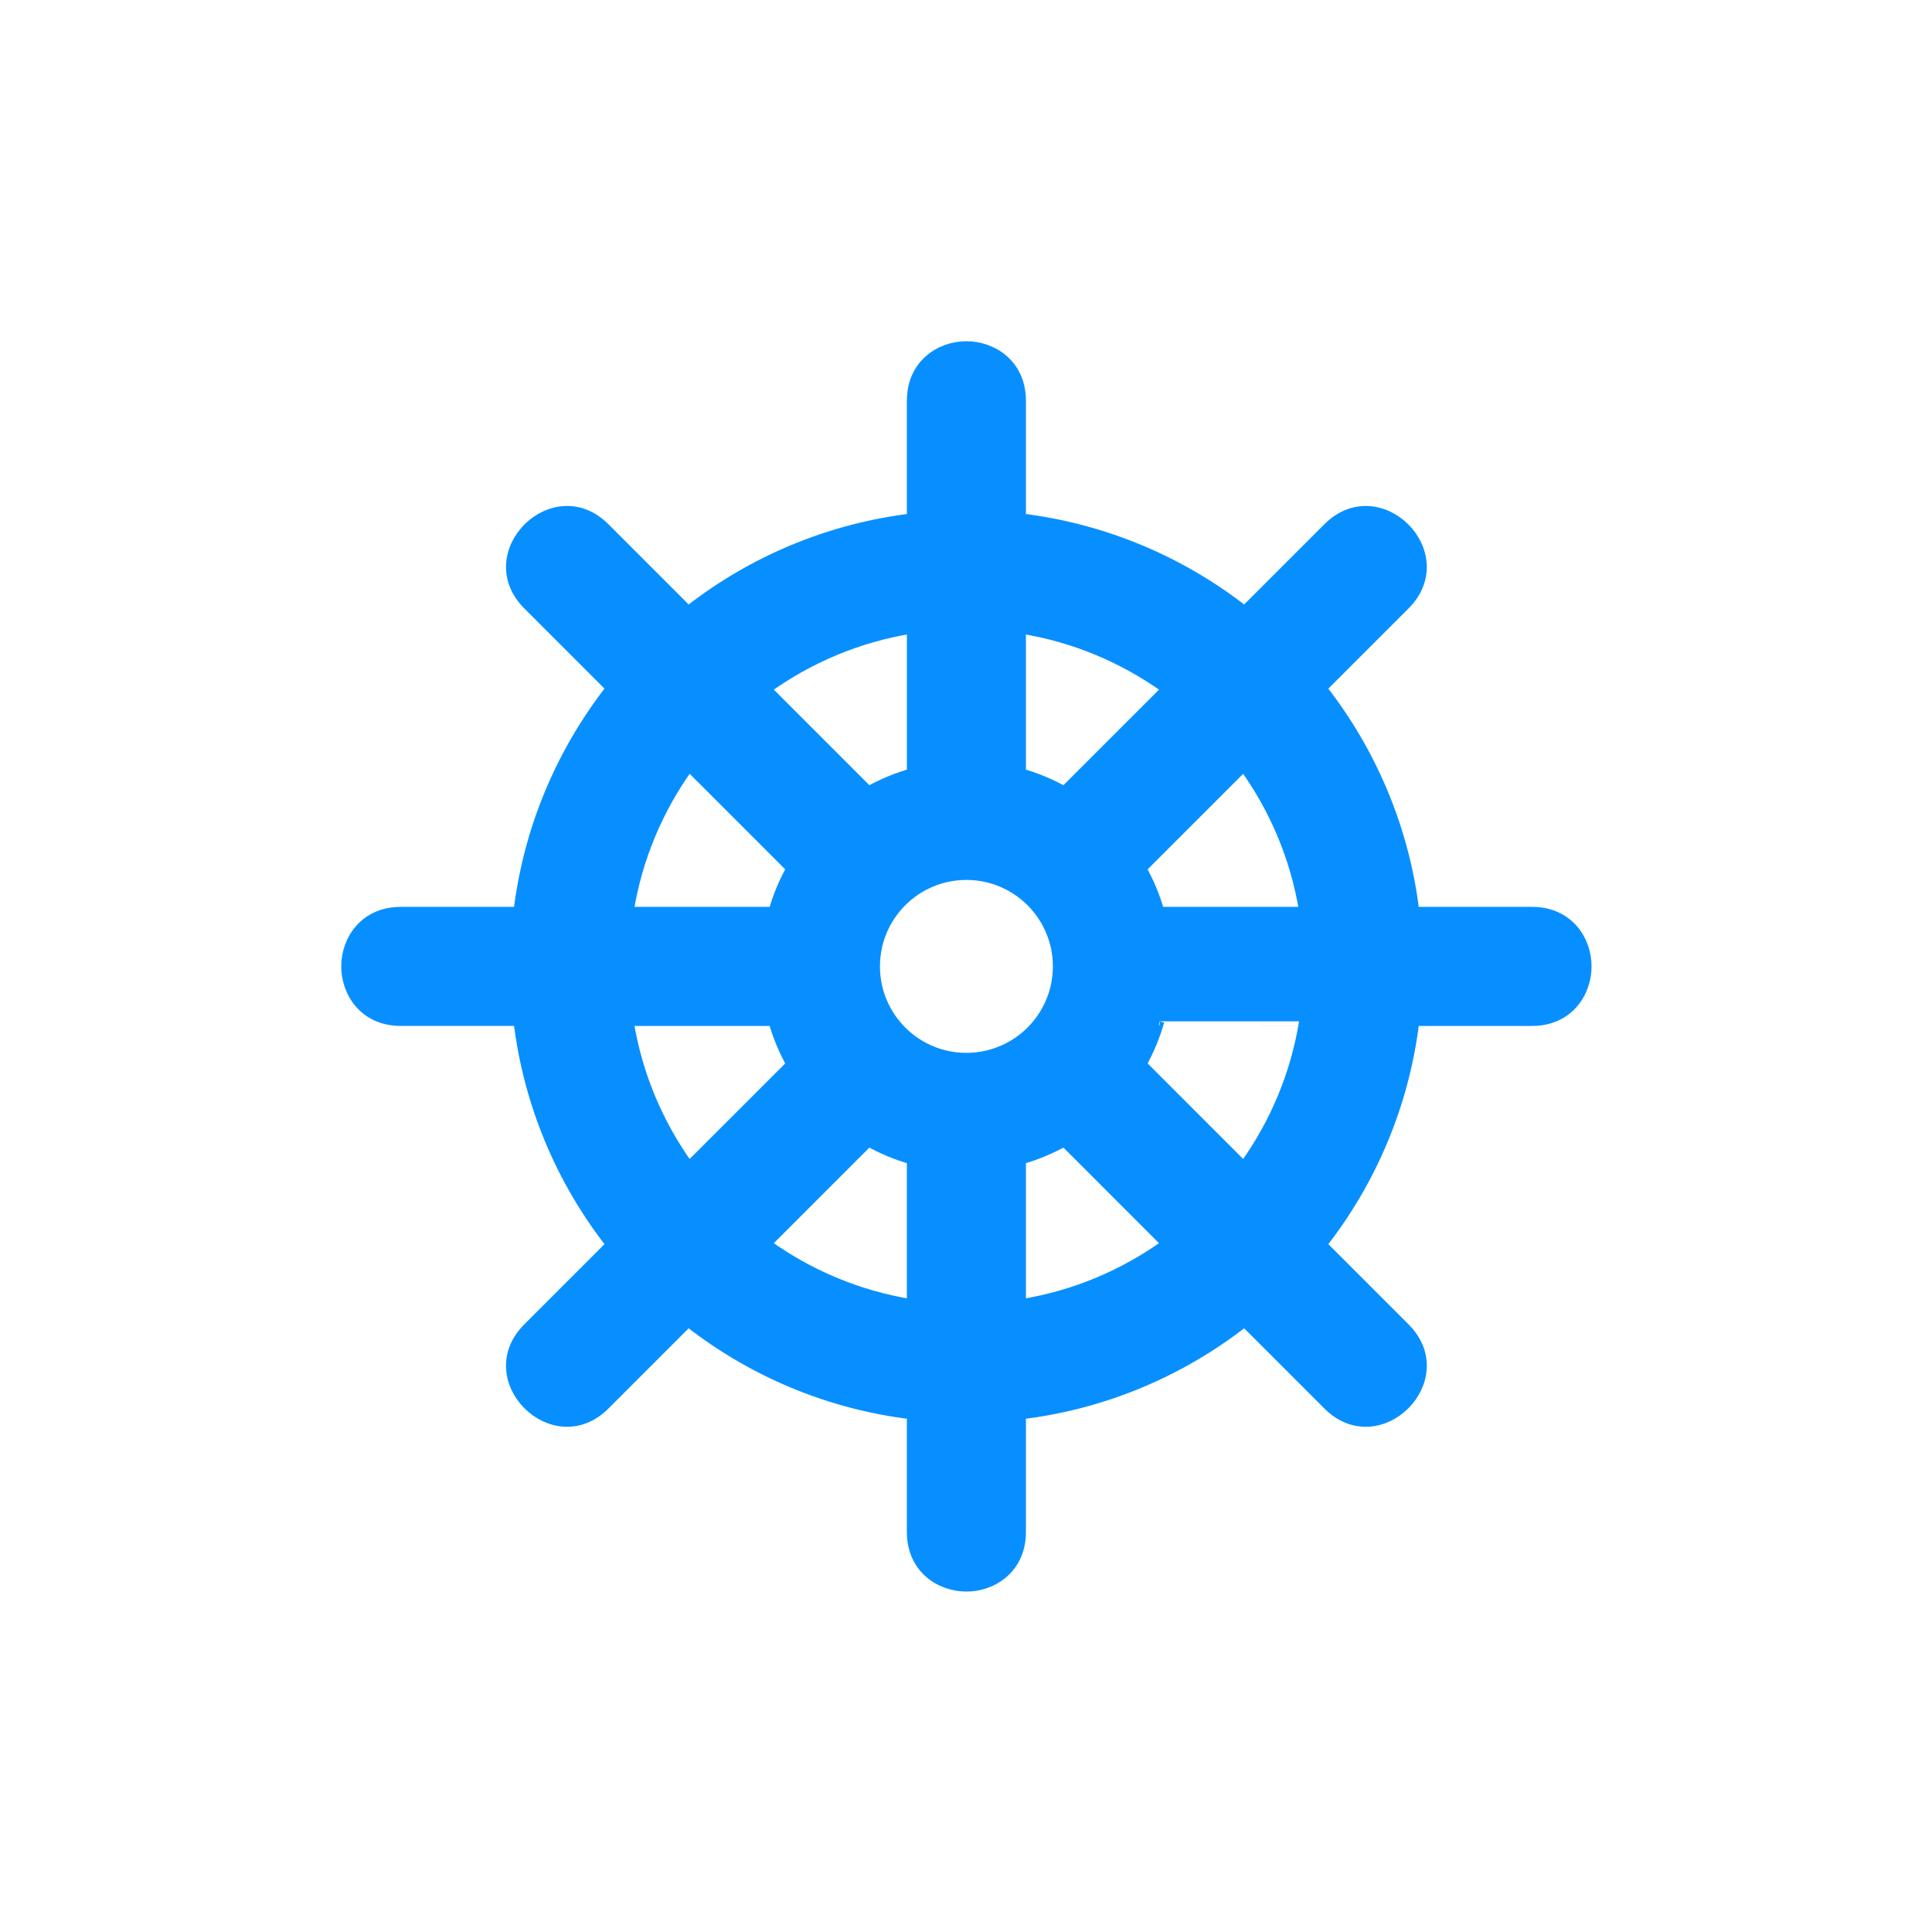
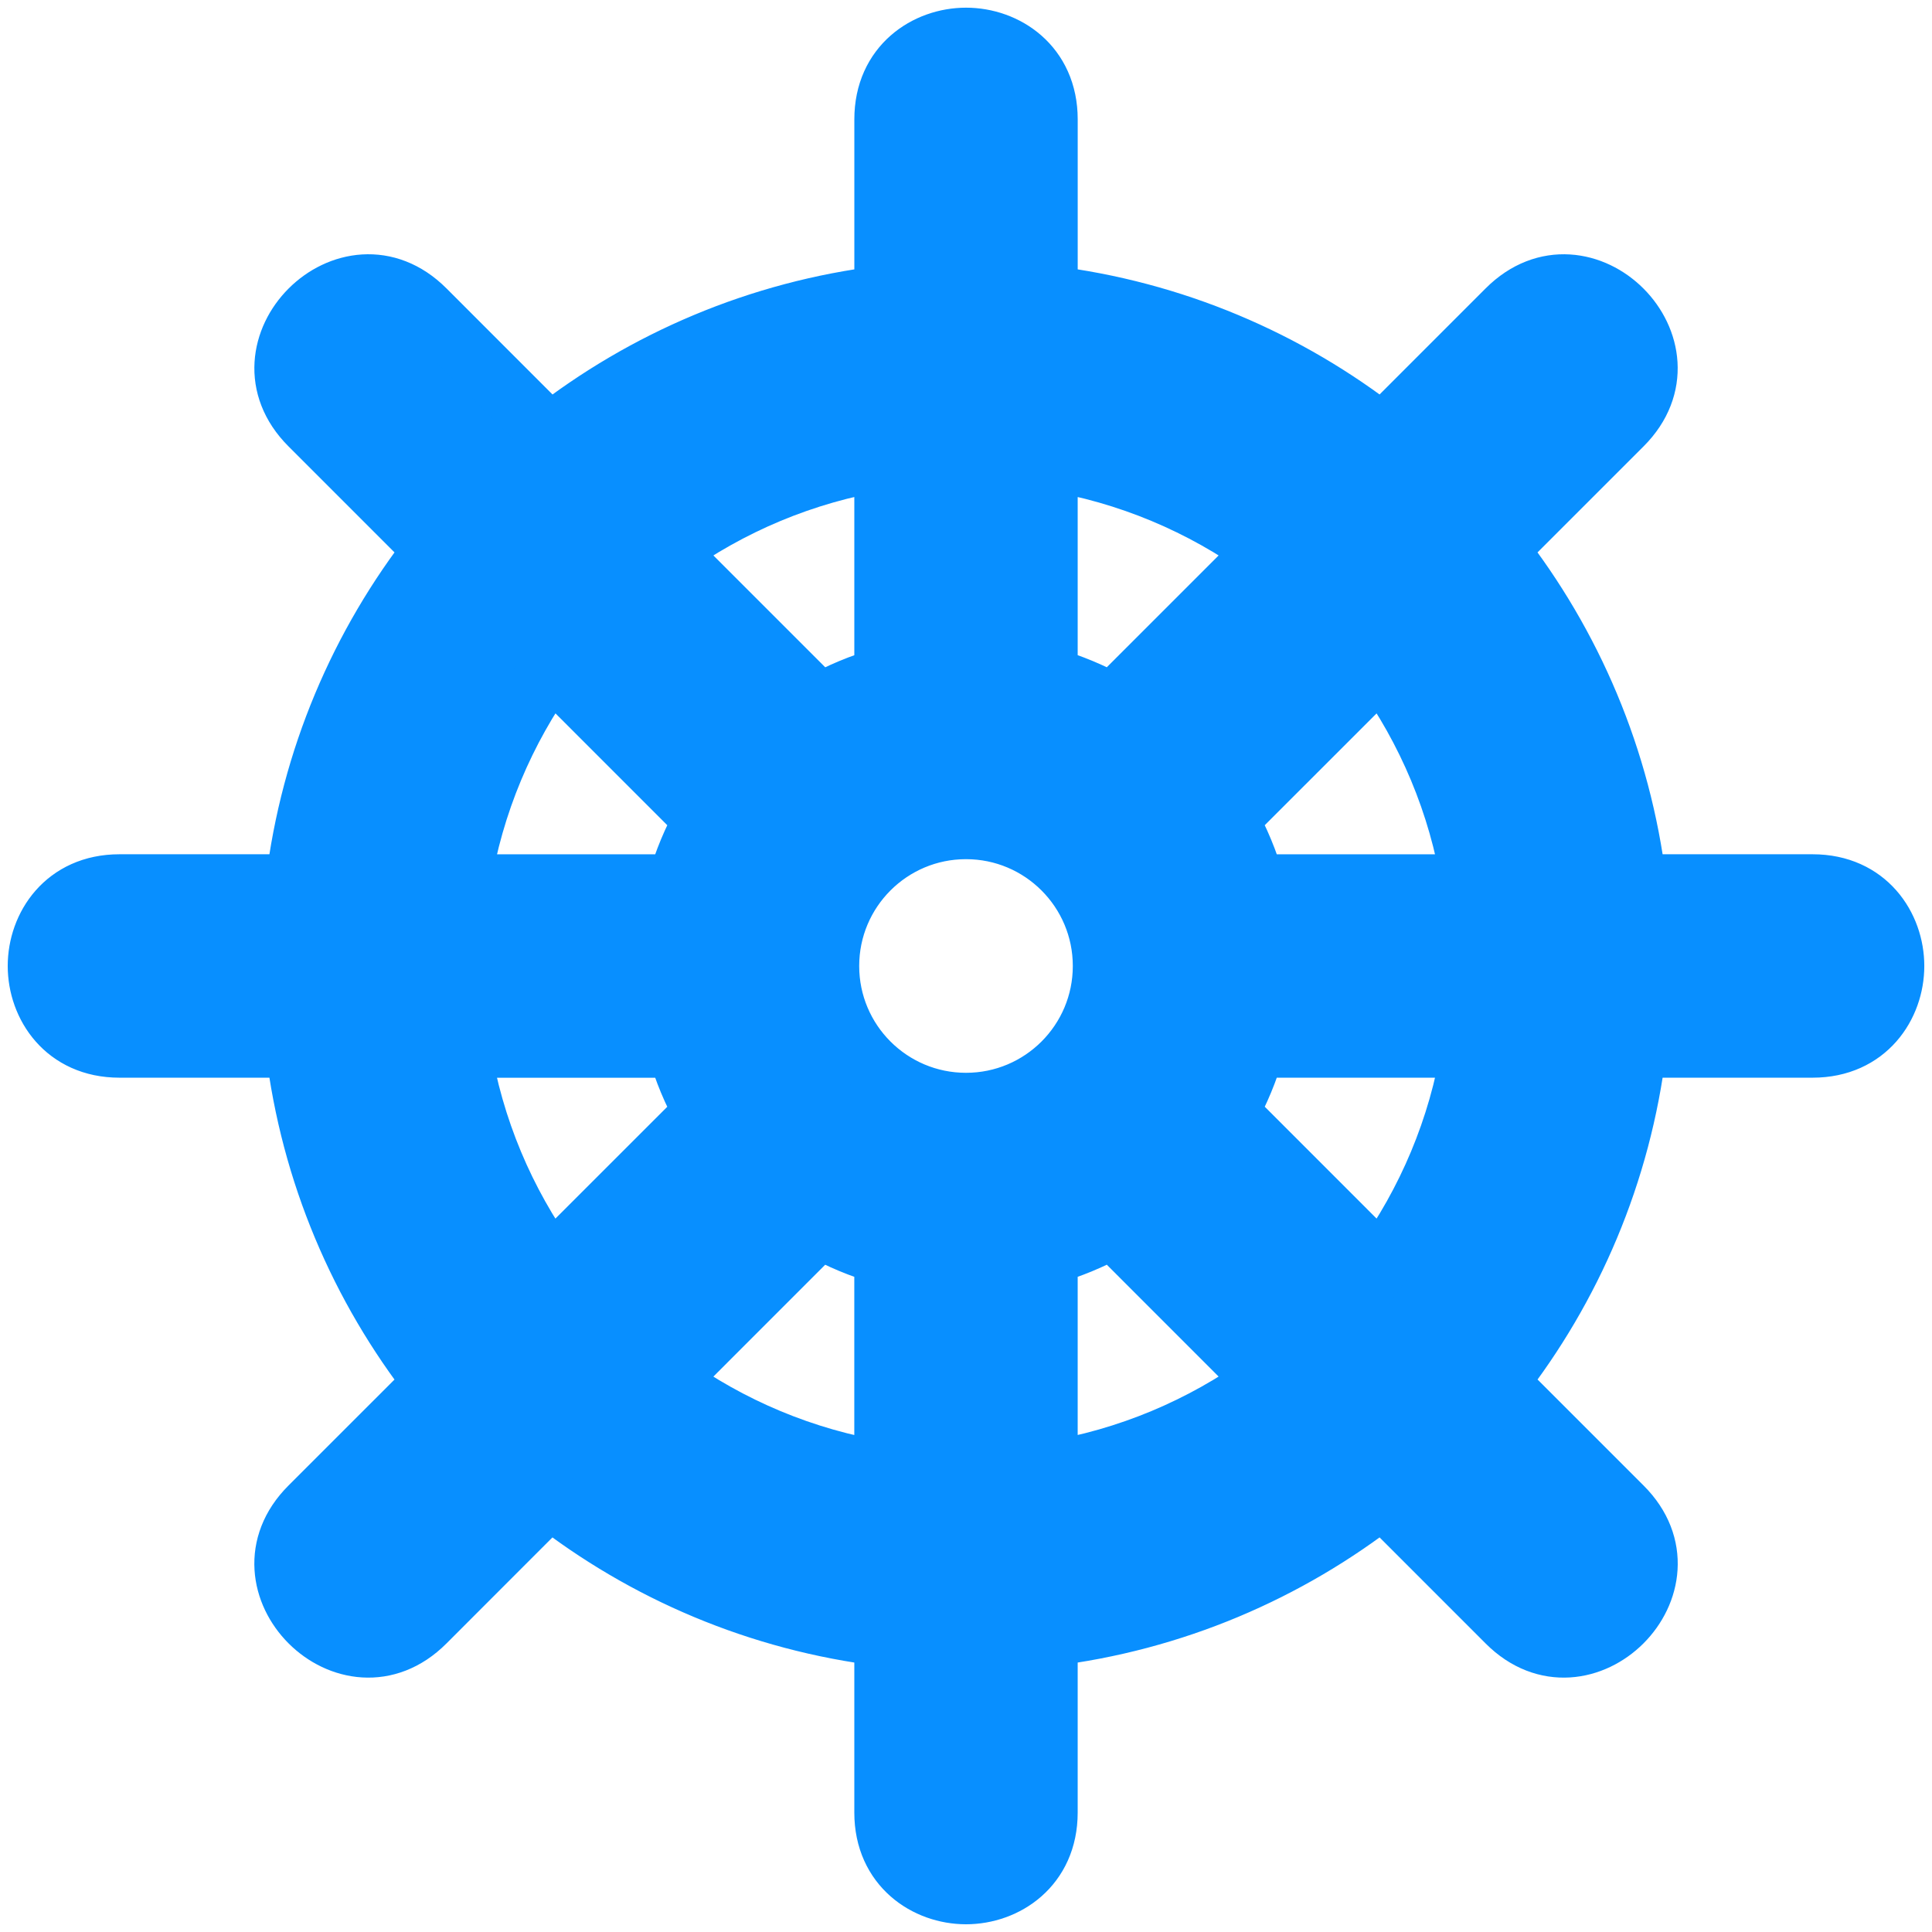
- <svg xmlns="http://www.w3.org/2000/svg" version="1.1" id="Layer_1" x="0px" y="0px" width="500px" height="500px" viewBox="-200 -200 500 500" enable-background="new -200 -200 500 500" xml:space="preserve">
+ <svg xmlns="http://www.w3.org/2000/svg" version="1.1" id="Layer_1" x="0px" y="0px" width="78px" height="78px" viewBox="-94.5 607.5 78 78" enable-background="new -94.5 607.5 78 78" xml:space="preserve">
  <g id="Your_Icon">
-     <path fill="#088FFF" stroke="#088FFF" stroke-width="2.38" stroke-miterlimit="3.864" d="M24.788,4.681   c3.472-1.943,7.192-3.499,11.101-4.604v-37.276C22.07-34.972,9.323-29.534-1.571-21.681L24.788,4.681z M0.075,35.885   c1.108-3.903,2.664-7.632,4.607-11.104L-21.673-1.579c-7.859,10.894-13.295,23.645-15.525,37.46L0.075,35.885L0.075,35.885z    M4.679,75.425C2.736,71.949,1.18,68.233,0.075,64.33h-37.276c2.227,13.819,7.666,26.556,15.518,37.453L4.679,75.425z    M35.886,100.137c-3.906-1.112-7.632-2.668-11.108-4.607l-26.356,26.362c10.891,7.856,23.641,13.288,37.463,15.522V100.137z    M75.429,95.53c-3.482,1.94-7.198,3.496-11.111,4.607v37.276c13.822-2.234,26.566-7.672,37.463-15.522L75.429,95.53z    M100.135,64.323c-1.112,3.903-2.661,7.622-4.601,11.091l26.352,26.362c7.859-10.894,13.291-23.635,15.525-37.453   C137.412,64.323,100.135,64.323,100.135,64.323z M95.528,24.783c1.946,3.472,3.496,7.198,4.607,11.104h37.276   c-2.234-13.819-7.669-26.569-15.525-37.46L95.528,24.783z M64.318,0.077c3.913,1.105,7.629,2.661,11.104,4.604l26.359-26.359   C90.884-29.53,78.14-34.969,64.318-37.196V0.077z M143.568-63.468c13.361-13.355,33.46,6.747,20.102,20.109l-21.484,21.481   c12.78,16.319,21.311,36.135,23.938,57.763h30.369c9.465,0,14.213,7.348,14.213,14.216c0,6.874-4.748,14.223-14.213,14.223h-30.369   c-2.628,21.631-11.158,41.44-23.932,57.759l21.478,21.478c13.361,13.355-6.747,33.464-20.102,20.102l-21.481-21.481   c-16.323,12.777-36.135,21.318-57.769,23.938v30.372c0,9.455-7.345,14.216-14.213,14.216c-6.871,0-14.219-4.761-14.219-14.216   V166.12c-21.631-2.621-41.446-11.151-57.766-23.938l-21.474,21.481c-13.358,13.361-33.467-6.747-20.102-20.102l21.474-21.474   C-54.76,105.763-63.29,85.955-65.911,64.323h-30.372c-9.462,0-14.216-7.348-14.216-14.223c0-6.868,4.754-14.216,14.216-14.216   h30.369c2.621-21.628,11.158-41.446,23.932-57.763l-21.474-21.481c-13.361-13.361,6.744-33.467,20.102-20.109l21.481,21.488   c16.319-12.774,36.131-21.304,57.759-23.935v-30.369c0-9.462,7.348-14.216,14.219-14.216c6.868,0,14.213,4.754,14.213,14.216   v30.365c21.631,2.631,41.44,11.165,57.766,23.935L143.568-63.468z M26.541,50.101c0,13.018,10.55,23.564,23.564,23.564   S73.67,63.118,73.67,50.101c0-13.014-10.55-23.564-23.564-23.564S26.541,37.086,26.541,50.101z" />
+     <path fill="#088FFF" stroke="#088FFF" stroke-width="2.38" stroke-miterlimit="3.864" d="M-61.411,635.895   c0.811-0.454,1.68-0.817,2.592-1.076v-8.703c-3.227,0.52-6.203,1.79-8.747,3.624L-61.411,635.895z M-67.181,643.18   c0.259-0.91,0.622-1.782,1.076-2.592l-6.154-6.155c-1.835,2.544-3.104,5.521-3.625,8.747H-67.181L-67.181,643.18z M-66.106,652.412   c-0.454-0.812-0.817-1.68-1.075-2.59h-8.704c0.52,3.227,1.79,6.2,3.623,8.744L-66.106,652.412z M-58.82,658.183   c-0.912-0.26-1.782-0.623-2.594-1.076l-6.153,6.155c2.542,1.834,5.52,3.104,8.747,3.624V658.183L-58.82,658.183z M-49.586,657.106   c-0.813,0.453-1.681,0.816-2.595,1.076v8.703c3.227-0.521,6.203-1.791,8.748-3.624L-49.586,657.106z M-43.818,649.82   c-0.26,0.91-0.622,1.779-1.074,2.59l6.153,6.155c1.834-2.544,3.104-5.519,3.625-8.745H-43.818z M-44.894,640.588   c0.455,0.811,0.816,1.682,1.076,2.593h8.704c-0.521-3.228-1.791-6.204-3.625-8.747L-44.894,640.588z M-52.181,634.818   c0.914,0.259,1.781,0.622,2.593,1.076l6.155-6.154c-2.544-1.834-5.521-3.104-8.748-3.624V634.818z M-33.677,619.982   c3.12-3.119,7.812,1.575,4.694,4.695l-5.016,5.015c2.983,3.811,4.976,8.438,5.589,13.487h7.091c2.21,0,3.318,1.717,3.318,3.32   s-1.108,3.32-3.318,3.32h-7.091c-0.613,5.051-2.605,9.676-5.587,13.486l5.015,5.015c3.12,3.118-1.575,7.813-4.694,4.694   l-5.016-5.017c-3.812,2.984-8.438,4.978-13.489,5.59v7.092c0,2.207-1.715,3.319-3.318,3.319c-1.604,0-3.32-1.112-3.32-3.319v-7.092   c-5.05-0.612-9.677-2.604-13.488-5.59l-5.014,5.017c-3.12,3.119-7.814-1.576-4.694-4.694l5.014-5.013   c-2.983-3.812-4.975-8.438-5.587-13.488h-7.091c-2.209,0-3.319-1.717-3.319-3.321c0-1.603,1.11-3.319,3.319-3.319h7.091   c0.612-5.05,2.605-9.678,5.588-13.487l-5.014-5.015c-3.12-3.12,1.575-7.814,4.694-4.696l5.016,5.018   c3.81-2.982,8.436-4.976,13.486-5.589v-7.091c0-2.209,1.716-3.319,3.32-3.319c1.603,0,3.318,1.11,3.318,3.319v7.091   c5.051,0.613,9.676,2.606,13.488,5.588L-33.677,619.982z M-61.002,646.5c0,3.039,2.463,5.502,5.502,5.502   c3.039,0,5.502-2.463,5.502-5.502s-2.463-5.503-5.502-5.503S-61.002,643.461-61.002,646.5z" />
  </g>
</svg>
